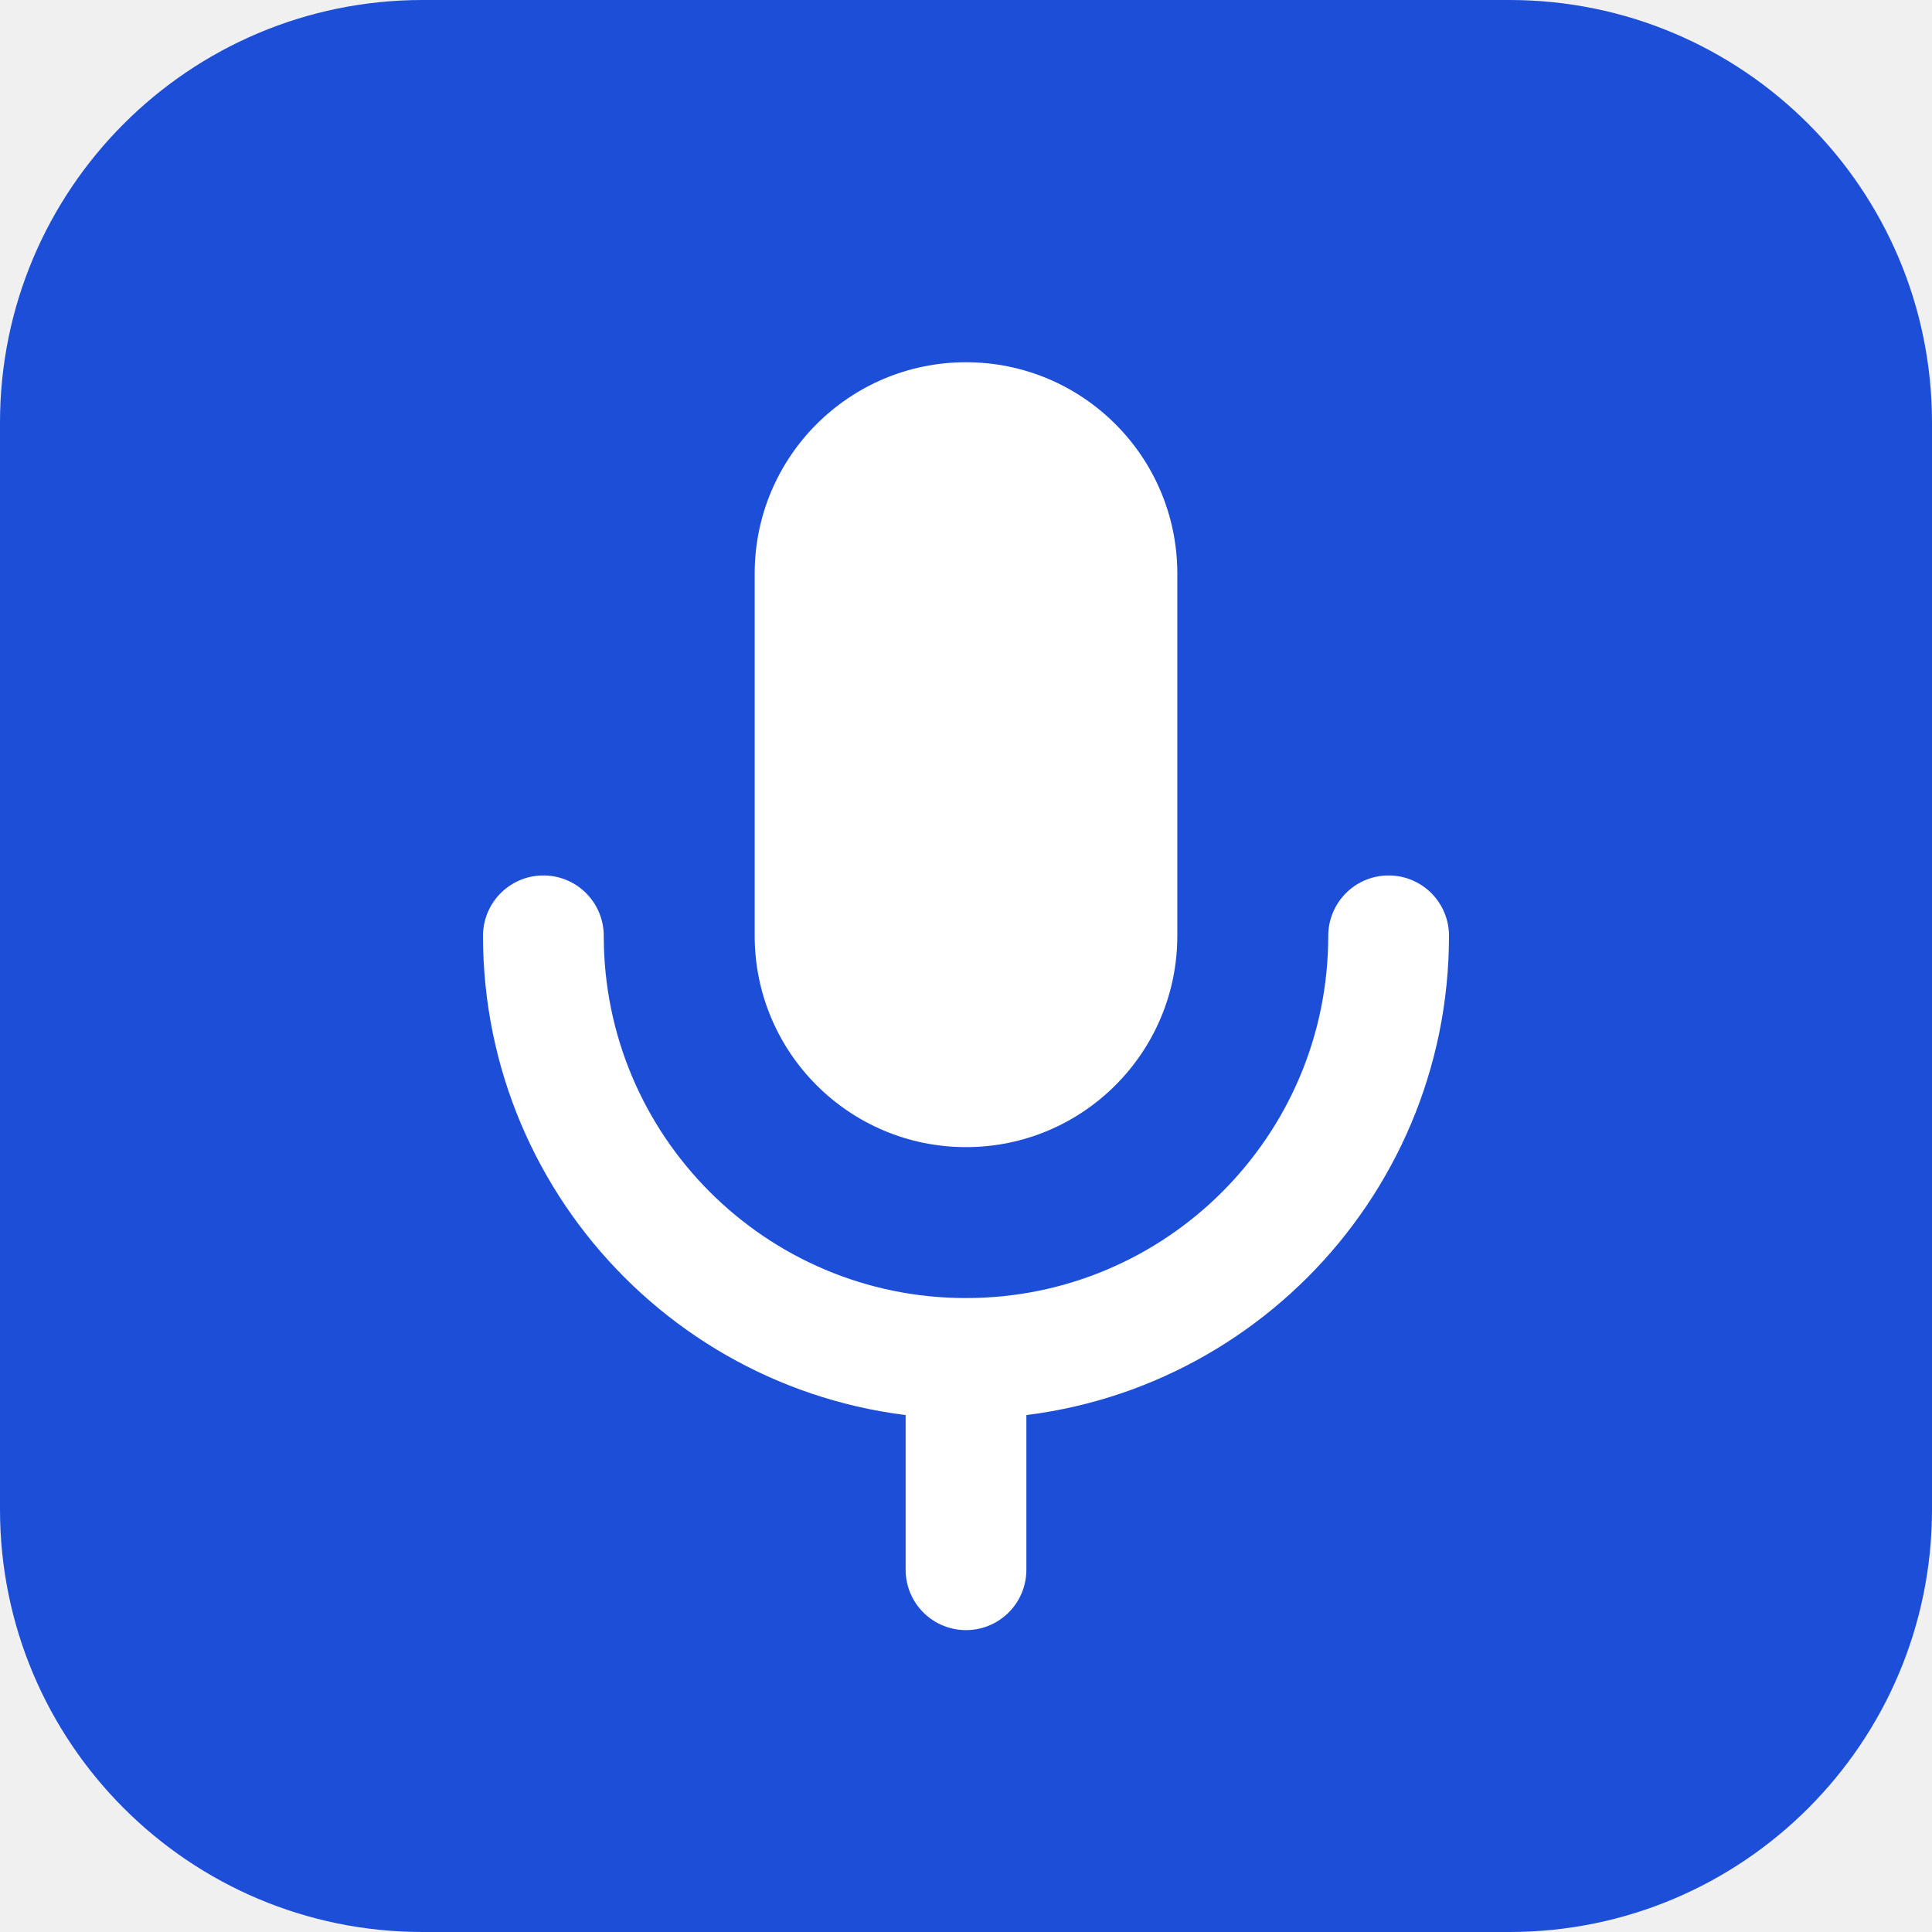
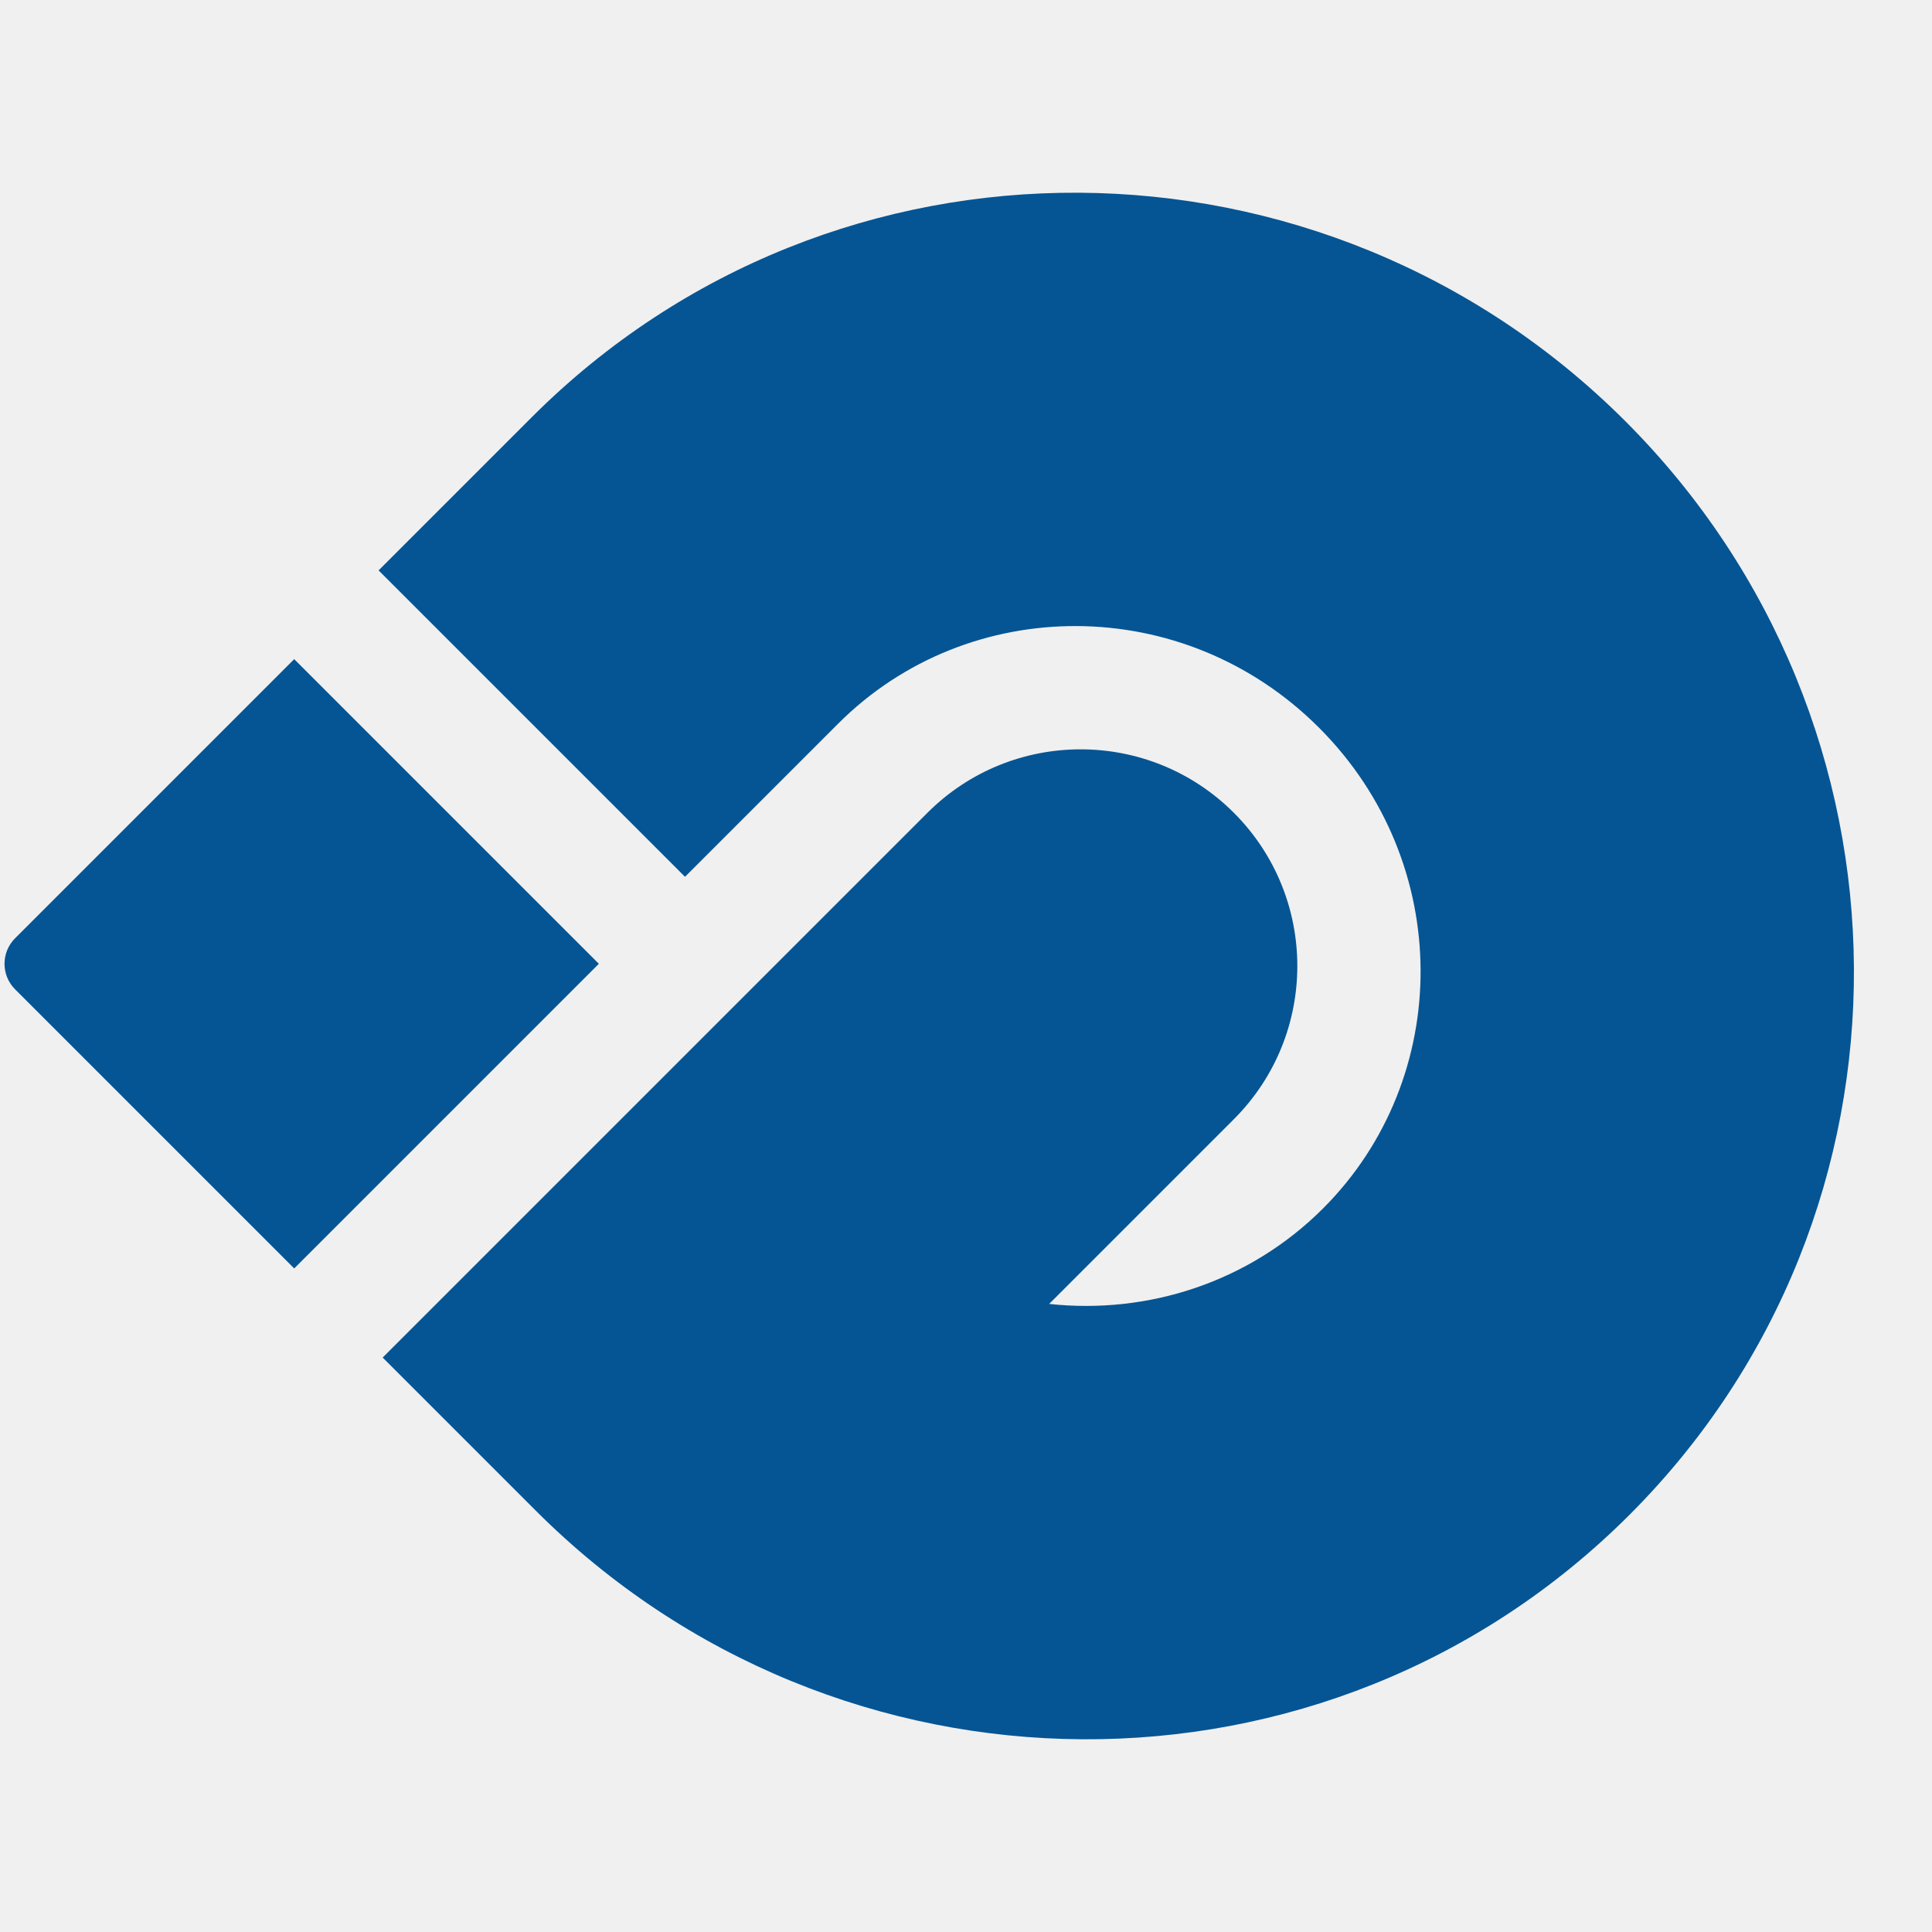
- <svg xmlns="http://www.w3.org/2000/svg" viewBox="0 0 32 32" role="img" aria-label="Tal till text">
-   <rect width="32" height="32" rx="7" fill="#1d4ed8" />
-   <rect x="12.5" y="6" width="7" height="13" rx="3.5" fill="#fff" />
-   <path d="M9 15.5a7 7 0 0 0 14 0M16 22.5V26" fill="none" stroke="#fff" stroke-width="2" stroke-linecap="round" />
+ <svg xmlns="http://www.w3.org/2000/svg" viewBox="0 -21 214 214" role="img" aria-label="Tal till text">
+   <style>path{fill:#055594}@media (prefers-color-scheme:dark){path{fill:#52B1FF}}</style>
+   <path d="M58.907 25.208C92.397 -8.282 146.632 -7.748 180.04 25.66C213.448 59.068 213.981 113.302 180.491 146.792C147.001 180.282 92.767 179.749 59.359 146.341L42.388 129.37L102.728 69.03C112.101 59.658 127.297 59.658 136.67 69.03C146.042 78.403 146.042 93.598 136.67 102.971L116.21 123.431C127.132 124.616 138.361 121.04 146.55 112.852C160.964 98.437 161.094 74.597 146.098 59.602C131.103 44.606 107.262 44.735 92.847 59.149L75.877 76.119L41.936 42.179L58.907 25.208ZM66.333 85.755L32.588 119.5L1.672 88.583C0.109 87.021 0.11 84.489 1.672 82.927L32.588 52.01L66.333 85.755Z" />
</svg>
